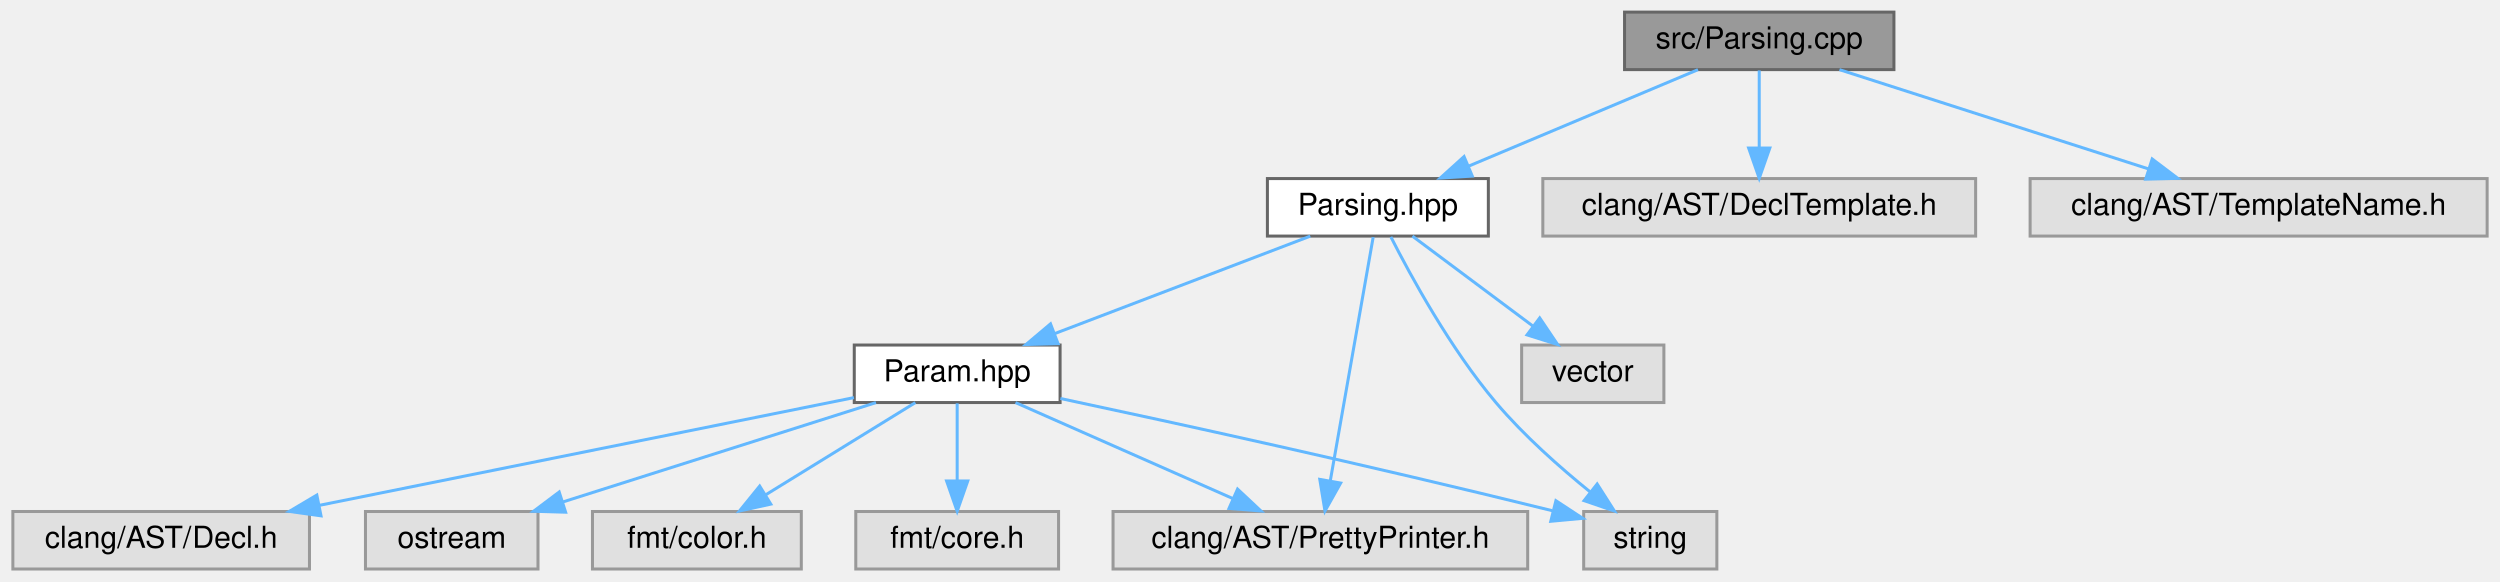
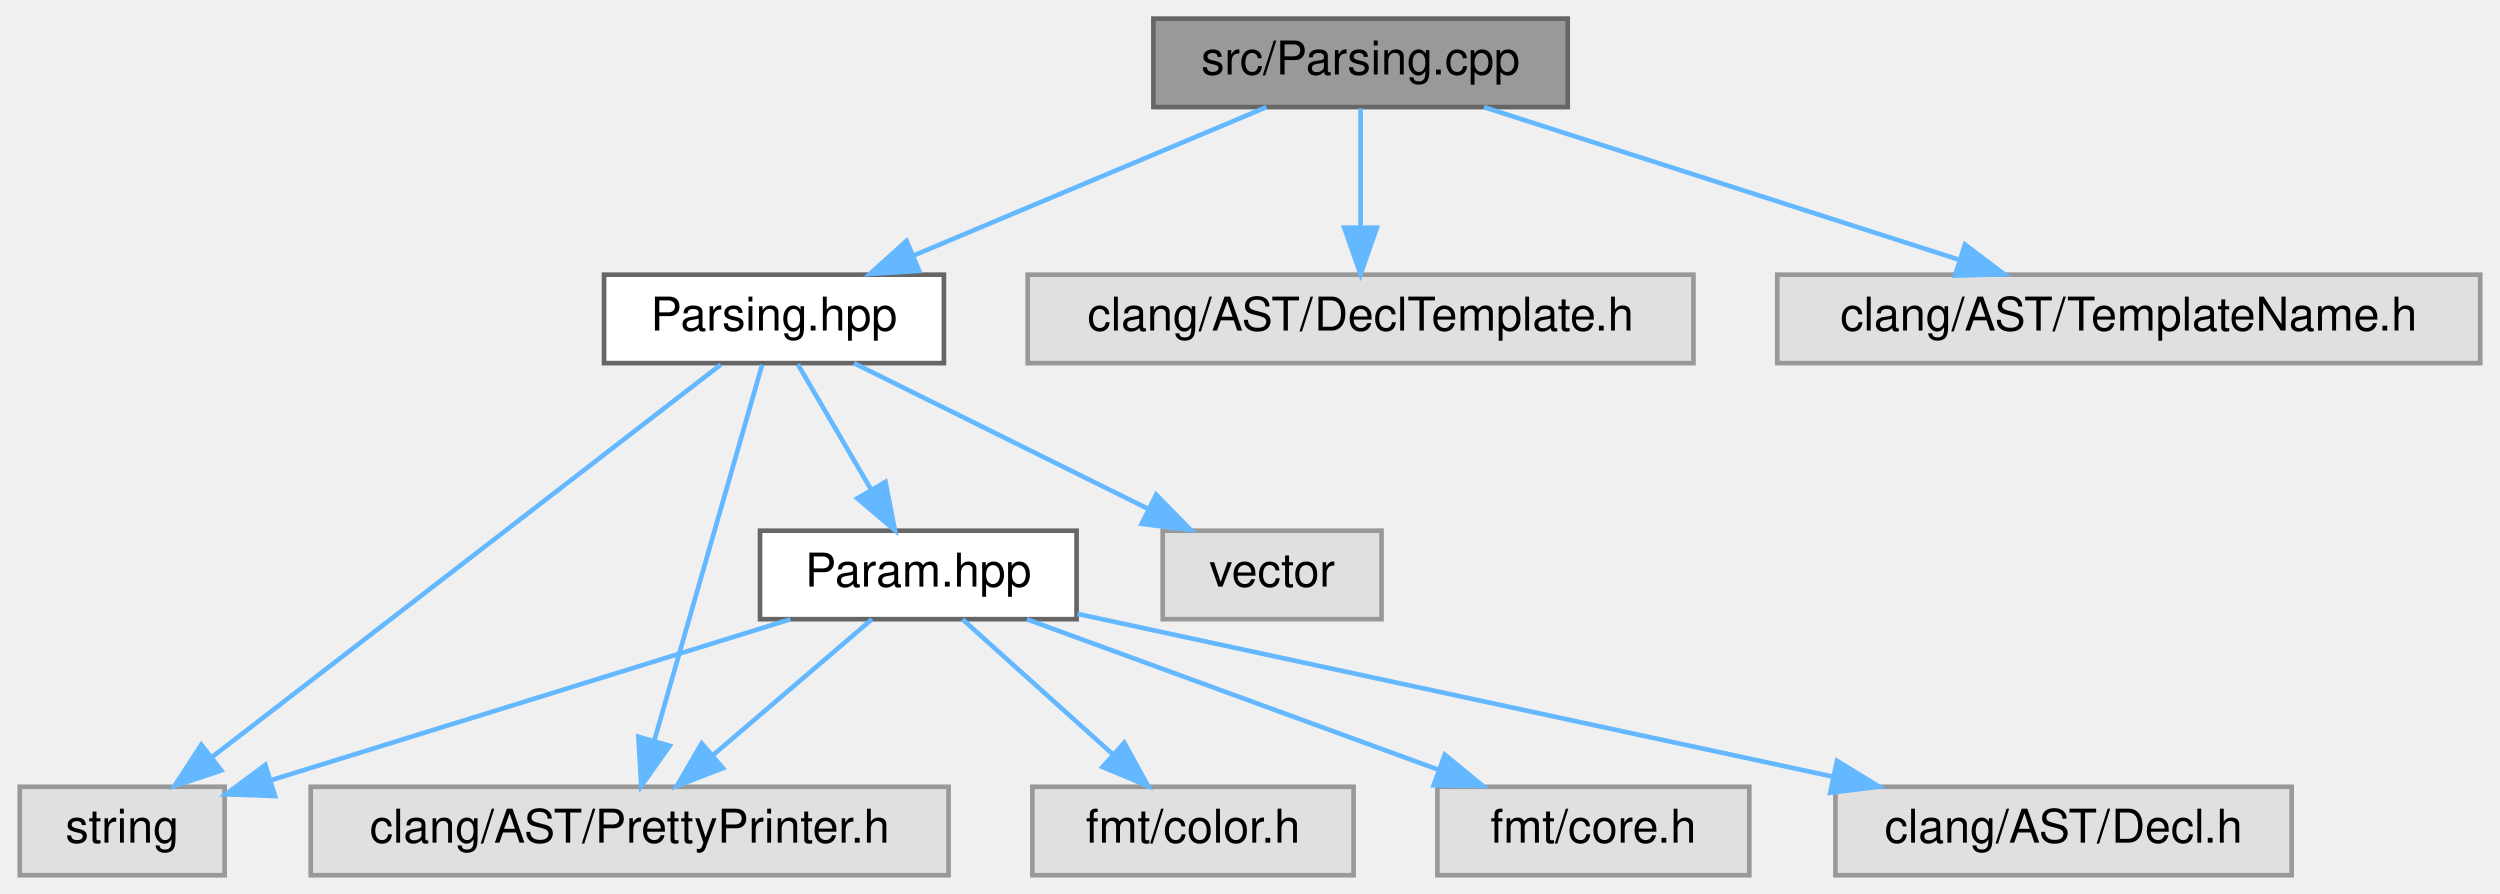
- <svg xmlns="http://www.w3.org/2000/svg" xmlns:xlink="http://www.w3.org/1999/xlink" width="826pt" height="192pt" viewBox="0.00 0.00 825.50 192.00">
+ <svg xmlns="http://www.w3.org/2000/svg" xmlns:xlink="http://www.w3.org/1999/xlink" width="537pt" height="192pt" viewBox="0.00 0.00 536.50 192.00">
  <g id="graph0" class="graph" transform="scale(1 1) rotate(0) translate(4 188)">
    <g id="Node000001" class="node">
      <g id="a_Node000001">
        <a xlink:title=" ">
-           <polygon fill="#999999" stroke="#666666" points="621.5,-184 532.5,-184 532.5,-165 621.5,-165 621.5,-184" />
-           <text text-anchor="middle" x="577" y="-172" font-family="Helvetica,sans-Serif" font-size="10.00">src/Parsing.cpp</text>
+           <polygon fill="#999999" stroke="#666666" points="332.5,-184 243.5,-184 243.5,-165 332.5,-165 332.5,-184" />
+           <text text-anchor="middle" x="288" y="-172" font-family="Helvetica,sans-Serif" font-size="10.00">src/Parsing.cpp</text>
        </a>
      </g>
    </g>
    <g id="Node000002" class="node">
      <g id="a_Node000002">
        <a xlink:href="Parsing_8hpp.html" target="_top" xlink:title="Helper functions for parsing information from AST nodes.">
-           <polygon fill="white" stroke="#666666" points="487.5,-129 414.5,-129 414.5,-110 487.5,-110 487.5,-129" />
-           <text text-anchor="middle" x="451" y="-117" font-family="Helvetica,sans-Serif" font-size="10.00">Parsing.hpp</text>
+           <polygon fill="white" stroke="#666666" points="198.5,-129 125.5,-129 125.5,-110 198.5,-110 198.5,-129" />
+           <text text-anchor="middle" x="162" y="-117" font-family="Helvetica,sans-Serif" font-size="10.00">Parsing.hpp</text>
        </a>
      </g>
    </g>
    <g id="edge1_Node000001_Node000002" class="edge">
      <g id="a_edge1_Node000001_Node000002">
        <a xlink:title=" ">
-           <path fill="none" stroke="#63b8ff" d="M556.76,-164.98C536.3,-156.38 504.47,-142.99 481.07,-133.15" />
-           <polygon fill="#63b8ff" stroke="#63b8ff" points="482.19,-129.82 471.61,-129.17 479.47,-136.27 482.19,-129.82" />
+           <path fill="none" stroke="#63b8ff" d="M267.76,-164.98C247.3,-156.38 215.47,-142.99 192.07,-133.15" />
+           <polygon fill="#63b8ff" stroke="#63b8ff" points="193.19,-129.82 182.61,-129.17 190.47,-136.27 193.19,-129.82" />
+         </a>
+       </g>
+     </g>
+     <g id="Node000010" class="node">
+       <g id="a_Node000010">
+         <a xlink:title=" ">
+           <polygon fill="#e0e0e0" stroke="#999999" points="359.5,-129 216.5,-129 216.5,-110 359.5,-110 359.5,-129" />
+           <text text-anchor="middle" x="288" y="-117" font-family="Helvetica,sans-Serif" font-size="10.00">clang/AST/DeclTemplate.h</text>
+         </a>
+       </g>
+     </g>
+     <g id="edge11_Node000001_Node000010" class="edge">
+       <g id="a_edge11_Node000001_Node000010">
+         <a xlink:title=" ">
+           <path fill="none" stroke="#63b8ff" d="M288,-164.75C288,-157.8 288,-147.85 288,-139.13" />
+           <polygon fill="#63b8ff" stroke="#63b8ff" points="291.5,-139.09 288,-129.09 284.5,-139.09 291.5,-139.09" />
        </a>
      </g>
    </g>
    <g id="Node000011" class="node">
      <g id="a_Node000011">
        <a xlink:title=" ">
-           <polygon fill="#e0e0e0" stroke="#999999" points="648.5,-129 505.5,-129 505.5,-110 648.5,-110 648.5,-129" />
-           <text text-anchor="middle" x="577" y="-117" font-family="Helvetica,sans-Serif" font-size="10.00">clang/AST/DeclTemplate.h</text>
+           <polygon fill="#e0e0e0" stroke="#999999" points="528.5,-129 377.5,-129 377.5,-110 528.5,-110 528.5,-129" />
+           <text text-anchor="middle" x="453" y="-117" font-family="Helvetica,sans-Serif" font-size="10.00">clang/AST/TemplateName.h</text>
        </a>
      </g>
    </g>
    <g id="edge12_Node000001_Node000011" class="edge">
      <g id="a_edge12_Node000001_Node000011">
        <a xlink:title=" ">
-           <path fill="none" stroke="#63b8ff" d="M577,-164.75C577,-157.8 577,-147.85 577,-139.13" />
-           <polygon fill="#63b8ff" stroke="#63b8ff" points="580.5,-139.09 577,-129.09 573.5,-139.09 580.5,-139.09" />
-         </a>
-       </g>
-     </g>
-     <g id="Node000012" class="node">
-       <g id="a_Node000012">
-         <a xlink:title=" ">
-           <polygon fill="#e0e0e0" stroke="#999999" points="817.5,-129 666.5,-129 666.5,-110 817.5,-110 817.5,-129" />
-           <text text-anchor="middle" x="742" y="-117" font-family="Helvetica,sans-Serif" font-size="10.00">clang/AST/TemplateName.h</text>
-         </a>
-       </g>
-     </g>
-     <g id="edge13_Node000001_Node000012" class="edge">
-       <g id="a_edge13_Node000001_Node000012">
-         <a xlink:title=" ">
-           <path fill="none" stroke="#63b8ff" d="M603.51,-164.98C631.21,-156.09 674.86,-142.07 705.74,-132.15" />
-           <polygon fill="#63b8ff" stroke="#63b8ff" points="706.83,-135.47 715.28,-129.08 704.69,-128.81 706.83,-135.47" />
+           <path fill="none" stroke="#63b8ff" d="M314.51,-164.98C342.21,-156.09 385.86,-142.07 416.74,-132.15" />
+           <polygon fill="#63b8ff" stroke="#63b8ff" points="417.83,-135.47 426.28,-129.08 415.69,-128.81 417.83,-135.47" />
        </a>
      </g>
    </g>
    <g id="Node000003" class="node">
      <g id="a_Node000003">
-         <a xlink:href="Param_8hpp.html" target="_top" xlink:title=" ">
-           <polygon fill="white" stroke="#666666" points="346,-74 278,-74 278,-55 346,-55 346,-74" />
-           <text text-anchor="middle" x="312" y="-62" font-family="Helvetica,sans-Serif" font-size="10.00">Param.hpp</text>
+         <a xlink:title=" ">
+           <polygon fill="#e0e0e0" stroke="#999999" points="44,-19 0,-19 0,0 44,0 44,-19" />
+           <text text-anchor="middle" x="22" y="-7" font-family="Helvetica,sans-Serif" font-size="10.00">string</text>
        </a>
      </g>
    </g>
    <g id="edge2_Node000002_Node000003" class="edge">
      <g id="a_edge2_Node000002_Node000003">
        <a xlink:title=" ">
-           <path fill="none" stroke="#63b8ff" d="M428.67,-109.98C405.8,-101.27 370.04,-87.63 344.14,-77.75" />
-           <polygon fill="#63b8ff" stroke="#63b8ff" points="345.33,-74.46 334.74,-74.17 342.84,-81 345.33,-74.46" />
+           <path fill="none" stroke="#63b8ff" d="M150.54,-109.66C126.53,-91.14 70.71,-48.08 41.15,-25.28" />
+           <polygon fill="#63b8ff" stroke="#63b8ff" points="43.28,-22.5 33.22,-19.16 39,-28.04 43.28,-22.5" />
+         </a>
+       </g>
+     </g>
+     <g id="Node000004" class="node">
+       <g id="a_Node000004">
+         <a xlink:title=" ">
+           <polygon fill="#e0e0e0" stroke="#999999" points="292.5,-74 245.5,-74 245.5,-55 292.5,-55 292.5,-74" />
+           <text text-anchor="middle" x="269" y="-62" font-family="Helvetica,sans-Serif" font-size="10.00">vector</text>
+         </a>
+       </g>
+     </g>
+     <g id="edge3_Node000002_Node000004" class="edge">
+       <g id="a_edge3_Node000002_Node000004">
+         <a xlink:title=" ">
+           <path fill="none" stroke="#63b8ff" d="M179.19,-109.98C196.25,-101.54 222.63,-88.47 242.4,-78.68" />
+           <polygon fill="#63b8ff" stroke="#63b8ff" points="244.09,-81.75 251.5,-74.17 240.98,-75.47 244.09,-81.75" />
+         </a>
+       </g>
+     </g>
+     <g id="Node000005" class="node">
+       <g id="a_Node000005">
+         <a xlink:title=" ">
+           <polygon fill="#e0e0e0" stroke="#999999" points="199.5,-19 62.5,-19 62.5,0 199.5,0 199.5,-19" />
+           <text text-anchor="middle" x="131" y="-7" font-family="Helvetica,sans-Serif" font-size="10.00">clang/AST/PrettyPrinter.h</text>
+         </a>
+       </g>
+     </g>
+     <g id="edge4_Node000002_Node000005" class="edge">
+       <g id="a_edge4_Node000002_Node000005">
+         <a xlink:title=" ">
+           <path fill="none" stroke="#63b8ff" d="M159.46,-109.66C154.42,-92.09 143.04,-52.45 136.3,-28.95" />
+           <polygon fill="#63b8ff" stroke="#63b8ff" points="139.61,-27.8 133.49,-19.16 132.88,-29.74 139.61,-27.8" />
+         </a>
+       </g>
+     </g>
+     <g id="Node000006" class="node">
+       <g id="a_Node000006">
+         <a xlink:href="Param_8hpp.html" target="_top" xlink:title=" ">
+           <polygon fill="white" stroke="#666666" points="227,-74 159,-74 159,-55 227,-55 227,-74" />
+           <text text-anchor="middle" x="193" y="-62" font-family="Helvetica,sans-Serif" font-size="10.00">Param.hpp</text>
+         </a>
+       </g>
+     </g>
+     <g id="edge5_Node000002_Node000006" class="edge">
+       <g id="a_edge5_Node000002_Node000006">
+         <a xlink:title=" ">
+           <path fill="none" stroke="#63b8ff" d="M167.12,-109.75C171.36,-102.49 177.53,-91.95 182.78,-82.98" />
+           <polygon fill="#63b8ff" stroke="#63b8ff" points="185.95,-84.49 187.98,-74.09 179.91,-80.95 185.95,-84.49" />
+         </a>
+       </g>
+     </g>
+     <g id="edge6_Node000006_Node000003" class="edge">
+       <g id="a_edge6_Node000006_Node000003">
+         <a xlink:title=" ">
+           <path fill="none" stroke="#63b8ff" d="M165.53,-54.98C135.11,-45.56 86.15,-30.38 54.03,-20.43" />
+           <polygon fill="#63b8ff" stroke="#63b8ff" points="54.82,-17.01 44.23,-17.39 52.75,-23.69 54.82,-17.01" />
+         </a>
+       </g>
+     </g>
+     <g id="edge10_Node000006_Node000005" class="edge">
+       <g id="a_edge10_Node000006_Node000005">
+         <a xlink:title=" ">
+           <path fill="none" stroke="#63b8ff" d="M183.04,-54.98C173.87,-47.15 160.06,-35.34 148.97,-25.86" />
+           <polygon fill="#63b8ff" stroke="#63b8ff" points="151.02,-23.01 141.14,-19.17 146.47,-28.33 151.02,-23.01" />
        </a>
      </g>
    </g>
    <g id="Node000007" class="node">
      <g id="a_Node000007">
        <a xlink:title=" ">
-           <polygon fill="#e0e0e0" stroke="#999999" points="500.5,-19 363.5,-19 363.5,0 500.5,0 500.5,-19" />
-           <text text-anchor="middle" x="432" y="-7" font-family="Helvetica,sans-Serif" font-size="10.00">clang/AST/PrettyPrinter.h</text>
+           <polygon fill="#e0e0e0" stroke="#999999" points="286.5,-19 217.5,-19 217.5,0 286.5,0 286.5,-19" />
+           <text text-anchor="middle" x="252" y="-7" font-family="Helvetica,sans-Serif" font-size="10.00">fmt/color.h</text>
        </a>
      </g>
    </g>
-     <g id="edge9_Node000002_Node000007" class="edge">
-       <g id="a_edge9_Node000002_Node000007">
+     <g id="edge7_Node000006_Node000007" class="edge">
+       <g id="a_edge7_Node000006_Node000007">
        <a xlink:title=" ">
-           <path fill="none" stroke="#63b8ff" d="M449.45,-109.66C446.37,-92.17 439.44,-52.8 435.3,-29.27" />
-           <polygon fill="#63b8ff" stroke="#63b8ff" points="438.7,-28.4 433.52,-19.16 431.81,-29.61 438.7,-28.4" />
+           <path fill="none" stroke="#63b8ff" d="M202.48,-54.98C211.2,-47.15 224.34,-35.34 234.9,-25.86" />
+           <polygon fill="#63b8ff" stroke="#63b8ff" points="237.25,-28.46 242.35,-19.17 232.57,-23.25 237.25,-28.46" />
+         </a>
+       </g>
+     </g>
+     <g id="Node000008" class="node">
+       <g id="a_Node000008">
+         <a xlink:title=" ">
+           <polygon fill="#e0e0e0" stroke="#999999" points="371.5,-19 304.5,-19 304.5,0 371.5,0 371.5,-19" />
+           <text text-anchor="middle" x="338" y="-7" font-family="Helvetica,sans-Serif" font-size="10.00">fmt/core.h</text>
+         </a>
+       </g>
+     </g>
+     <g id="edge8_Node000006_Node000008" class="edge">
+       <g id="a_edge8_Node000006_Node000008">
+         <a xlink:title=" ">
+           <path fill="none" stroke="#63b8ff" d="M216.3,-54.98C240.25,-46.23 277.78,-32.51 304.83,-22.62" />
+           <polygon fill="#63b8ff" stroke="#63b8ff" points="306.09,-25.89 314.28,-19.17 303.69,-19.32 306.09,-25.89" />
        </a>
      </g>
    </g>
    <g id="Node000009" class="node">
      <g id="a_Node000009">
        <a xlink:title=" ">
-           <polygon fill="#e0e0e0" stroke="#999999" points="563,-19 519,-19 519,0 563,0 563,-19" />
-           <text text-anchor="middle" x="541" y="-7" font-family="Helvetica,sans-Serif" font-size="10.00">string</text>
+           <polygon fill="#e0e0e0" stroke="#999999" points="488,-19 390,-19 390,0 488,0 488,-19" />
+           <text text-anchor="middle" x="439" y="-7" font-family="Helvetica,sans-Serif" font-size="10.00">clang/AST/Decl.h</text>
        </a>
      </g>
    </g>
-     <g id="edge10_Node000002_Node000009" class="edge">
-       <g id="a_edge10_Node000002_Node000009">
+     <g id="edge9_Node000006_Node000009" class="edge">
+       <g id="a_edge9_Node000006_Node000009">
        <a xlink:title=" ">
-           <path fill="none" stroke="#63b8ff" d="M455.29,-109.73C461.79,-96.95 474.96,-72.78 490,-55 499.25,-44.07 511.25,-33.46 521.29,-25.34" />
-           <polygon fill="#63b8ff" stroke="#63b8ff" points="523.45,-28.09 529.15,-19.16 519.13,-22.59 523.45,-28.09" />
-         </a>
-       </g>
-     </g>
-     <g id="Node000010" class="node">
-       <g id="a_Node000010">
-         <a xlink:title=" ">
-           <polygon fill="#e0e0e0" stroke="#999999" points="545.5,-74 498.5,-74 498.5,-55 545.5,-55 545.5,-74" />
-           <text text-anchor="middle" x="522" y="-62" font-family="Helvetica,sans-Serif" font-size="10.00">vector</text>
-         </a>
-       </g>
-     </g>
-     <g id="edge11_Node000002_Node000010" class="edge">
-       <g id="a_edge11_Node000002_Node000010">
-         <a xlink:title=" ">
-           <path fill="none" stroke="#63b8ff" d="M462.41,-109.98C473.11,-102 489.34,-89.88 502.16,-80.31" />
-           <polygon fill="#63b8ff" stroke="#63b8ff" points="504.47,-82.96 510.39,-74.17 500.28,-77.35 504.47,-82.96" />
-         </a>
-       </g>
-     </g>
-     <g id="Node000004" class="node">
-       <g id="a_Node000004">
-         <a xlink:title=" ">
-           <polygon fill="#e0e0e0" stroke="#999999" points="260.5,-19 191.5,-19 191.5,0 260.5,0 260.5,-19" />
-           <text text-anchor="middle" x="226" y="-7" font-family="Helvetica,sans-Serif" font-size="10.00">fmt/color.h</text>
-         </a>
-       </g>
-     </g>
-     <g id="edge3_Node000003_Node000004" class="edge">
-       <g id="a_edge3_Node000003_Node000004">
-         <a xlink:title=" ">
-           <path fill="none" stroke="#63b8ff" d="M298.18,-54.98C284.85,-46.77 264.42,-34.18 248.69,-24.49" />
-           <polygon fill="#63b8ff" stroke="#63b8ff" points="250.42,-21.44 240.07,-19.17 246.75,-27.4 250.42,-21.44" />
-         </a>
-       </g>
-     </g>
-     <g id="Node000005" class="node">
-       <g id="a_Node000005">
-         <a xlink:title=" ">
-           <polygon fill="#e0e0e0" stroke="#999999" points="345.5,-19 278.5,-19 278.5,0 345.5,0 345.5,-19" />
-           <text text-anchor="middle" x="312" y="-7" font-family="Helvetica,sans-Serif" font-size="10.00">fmt/core.h</text>
-         </a>
-       </g>
-     </g>
-     <g id="edge4_Node000003_Node000005" class="edge">
-       <g id="a_edge4_Node000003_Node000005">
-         <a xlink:title=" ">
-           <path fill="none" stroke="#63b8ff" d="M312,-54.75C312,-47.8 312,-37.85 312,-29.13" />
-           <polygon fill="#63b8ff" stroke="#63b8ff" points="315.5,-29.09 312,-19.09 308.5,-29.09 315.5,-29.09" />
-         </a>
-       </g>
-     </g>
-     <g id="Node000006" class="node">
-       <g id="a_Node000006">
-         <a xlink:title=" ">
-           <polygon fill="#e0e0e0" stroke="#999999" points="98,-19 0,-19 0,0 98,0 98,-19" />
-           <text text-anchor="middle" x="49" y="-7" font-family="Helvetica,sans-Serif" font-size="10.00">clang/AST/Decl.h</text>
-         </a>
-       </g>
-     </g>
-     <g id="edge5_Node000003_Node000006" class="edge">
-       <g id="a_edge5_Node000003_Node000006">
-         <a xlink:title=" ">
-           <path fill="none" stroke="#63b8ff" d="M277.89,-56.63C233.06,-47.59 153.9,-31.64 101.43,-21.07" />
-           <polygon fill="#63b8ff" stroke="#63b8ff" points="101.81,-17.57 91.31,-19.03 100.43,-24.43 101.81,-17.57" />
-         </a>
-       </g>
-     </g>
-     <g id="edge6_Node000003_Node000007" class="edge">
-       <g id="a_edge6_Node000003_Node000007">
-         <a xlink:title=" ">
-           <path fill="none" stroke="#63b8ff" d="M331.28,-54.98C350.67,-46.42 380.81,-33.11 403.07,-23.28" />
-           <polygon fill="#63b8ff" stroke="#63b8ff" points="404.64,-26.41 412.37,-19.17 401.81,-20.01 404.64,-26.41" />
-         </a>
-       </g>
-     </g>
-     <g id="Node000008" class="node">
-       <g id="a_Node000008">
-         <a xlink:title=" ">
-           <polygon fill="#e0e0e0" stroke="#999999" points="173.5,-19 116.5,-19 116.5,0 173.5,0 173.5,-19" />
-           <text text-anchor="middle" x="145" y="-7" font-family="Helvetica,sans-Serif" font-size="10.00">ostream</text>
-         </a>
-       </g>
-     </g>
-     <g id="edge7_Node000003_Node000008" class="edge">
-       <g id="a_edge7_Node000003_Node000008">
-         <a xlink:title=" ">
-           <path fill="none" stroke="#63b8ff" d="M285.17,-54.98C257.13,-46.09 212.95,-32.07 181.7,-22.15" />
-           <polygon fill="#63b8ff" stroke="#63b8ff" points="182.63,-18.77 172.04,-19.08 180.51,-25.44 182.63,-18.77" />
-         </a>
-       </g>
-     </g>
-     <g id="edge8_Node000003_Node000009" class="edge">
-       <g id="a_edge8_Node000003_Node000009">
-         <a xlink:title=" ">
-           <path fill="none" stroke="#63b8ff" d="M346.1,-56.34C383.64,-48.35 446,-34.75 508.63,-19.26" />
-           <polygon fill="#63b8ff" stroke="#63b8ff" points="509.82,-22.57 518.68,-16.75 508.13,-15.77 509.82,-22.57" />
+           <path fill="none" stroke="#63b8ff" d="M227.21,-56.13C269.36,-47.05 341.3,-31.55 389.49,-21.17" />
+           <polygon fill="#63b8ff" stroke="#63b8ff" points="390.35,-24.56 399.39,-19.03 388.88,-17.72 390.35,-24.56" />
        </a>
      </g>
    </g>
  </g>
</svg>
